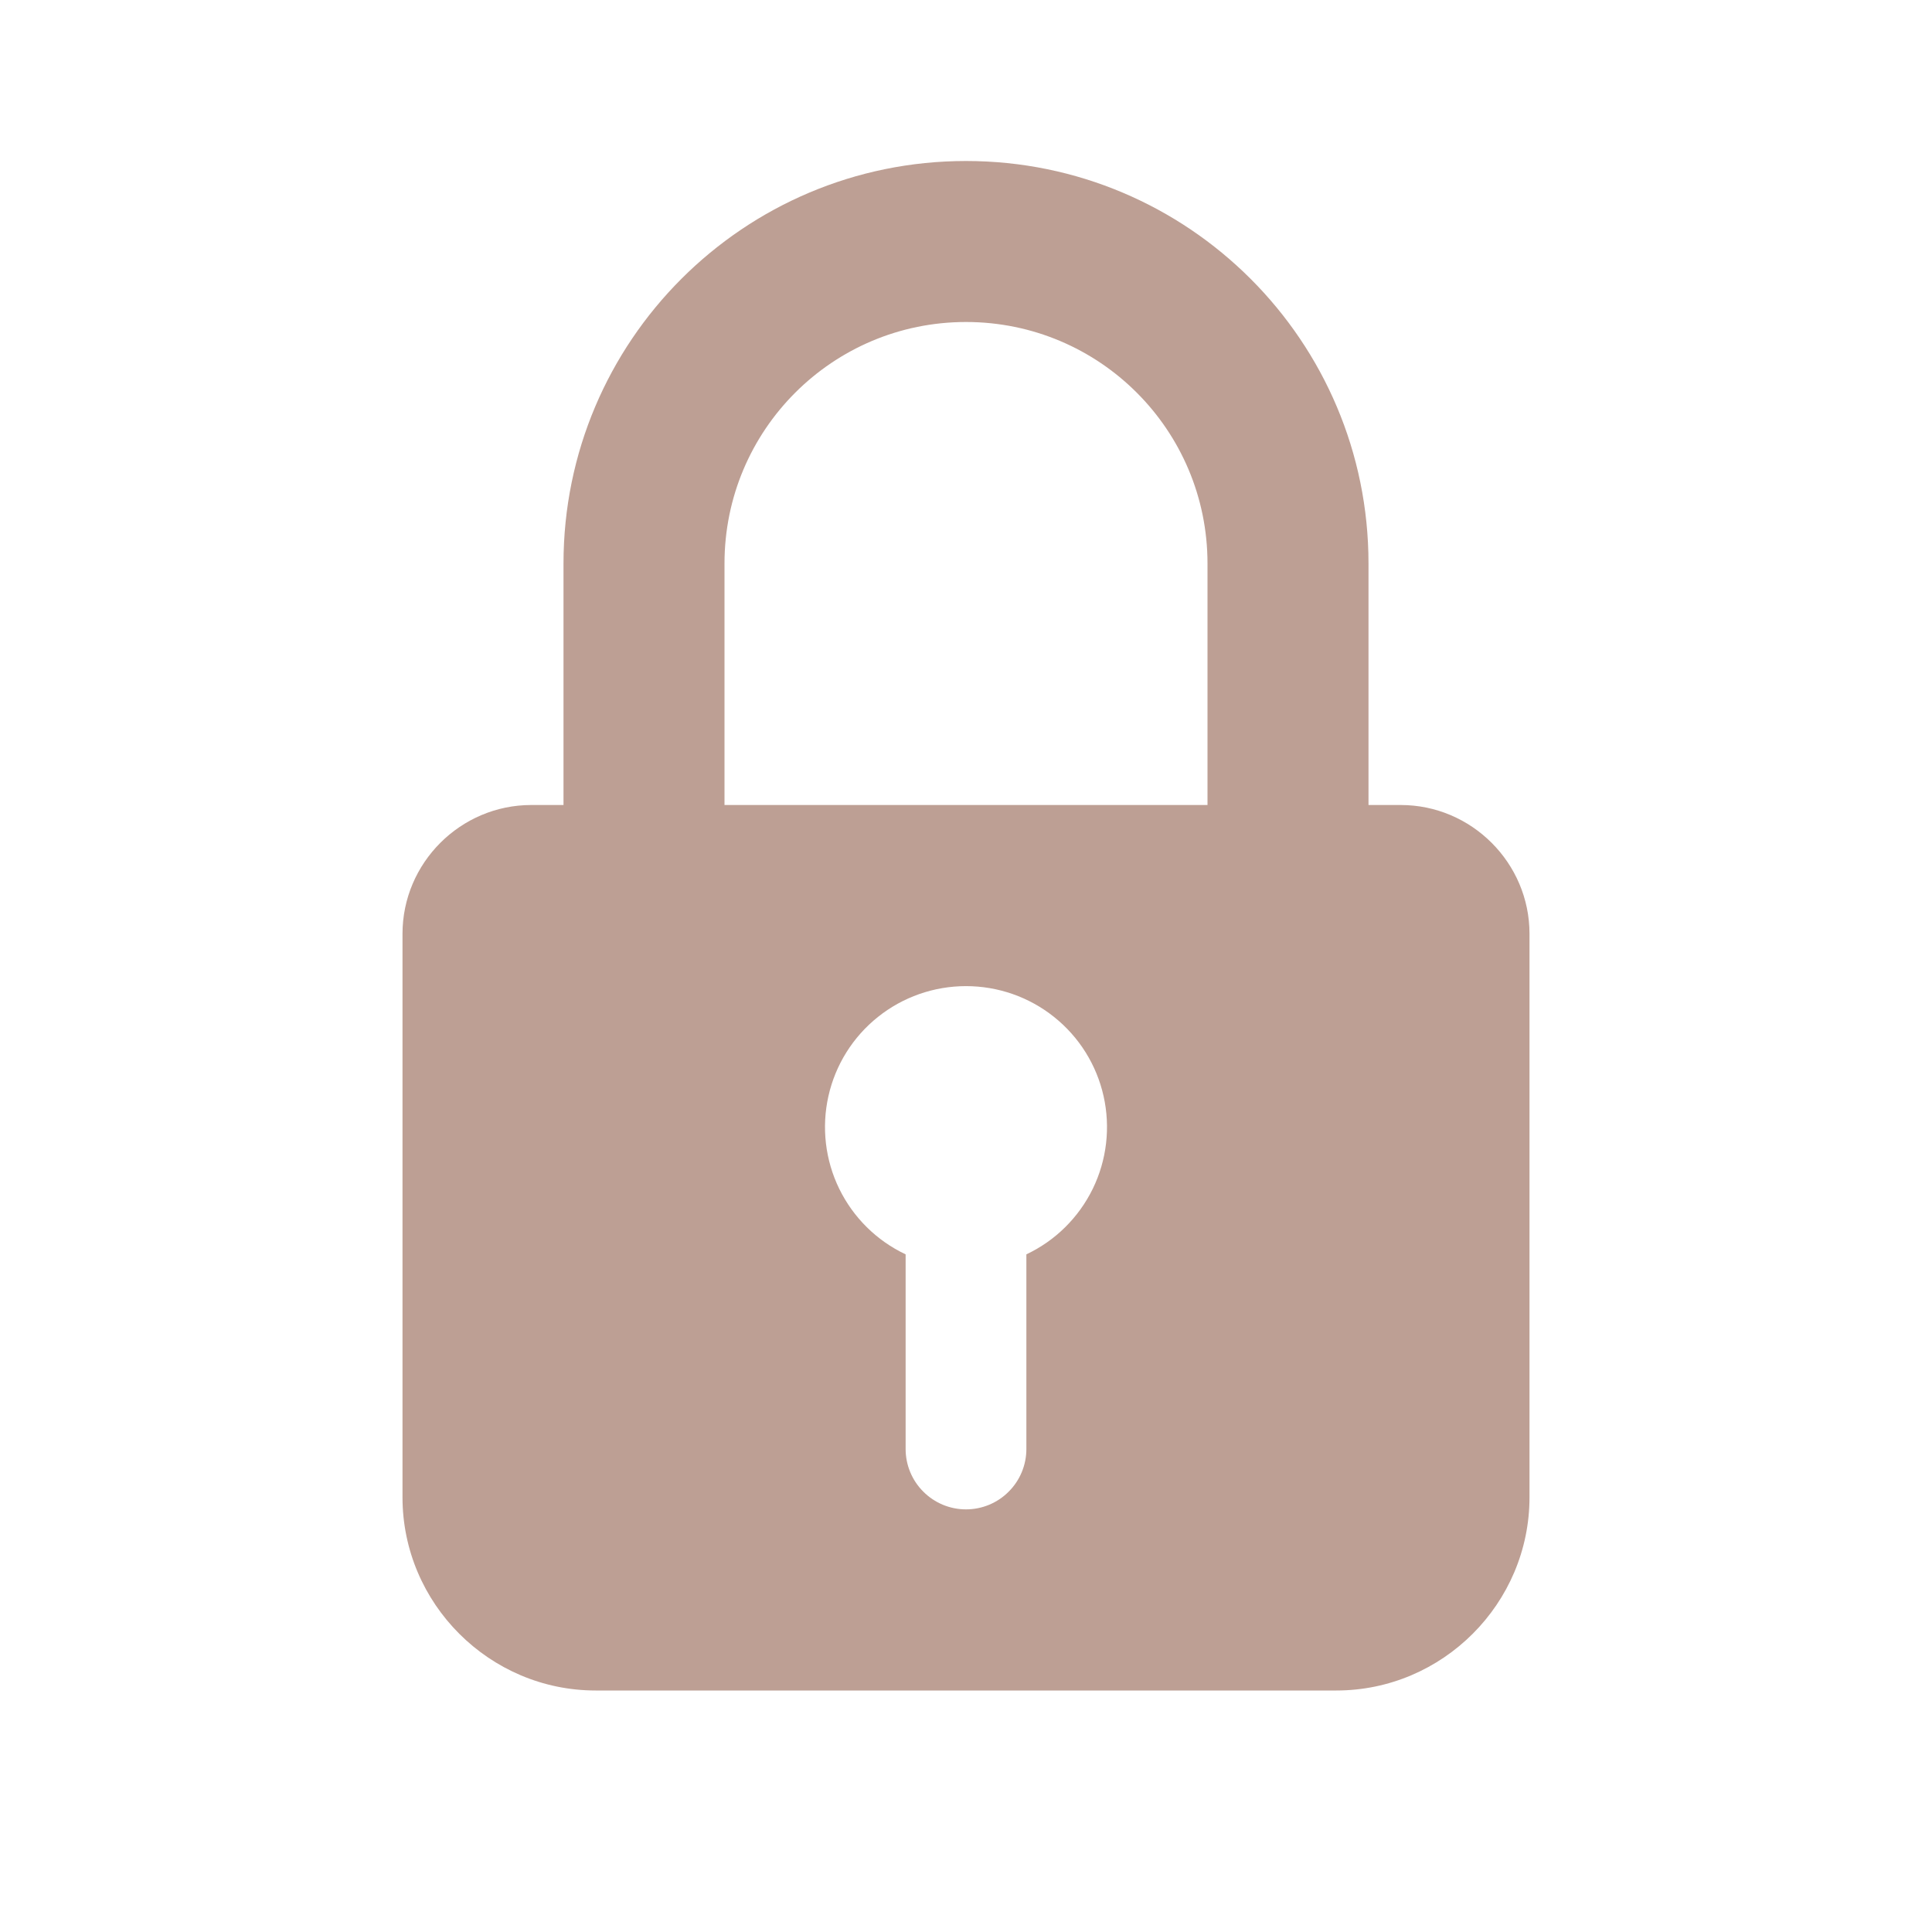
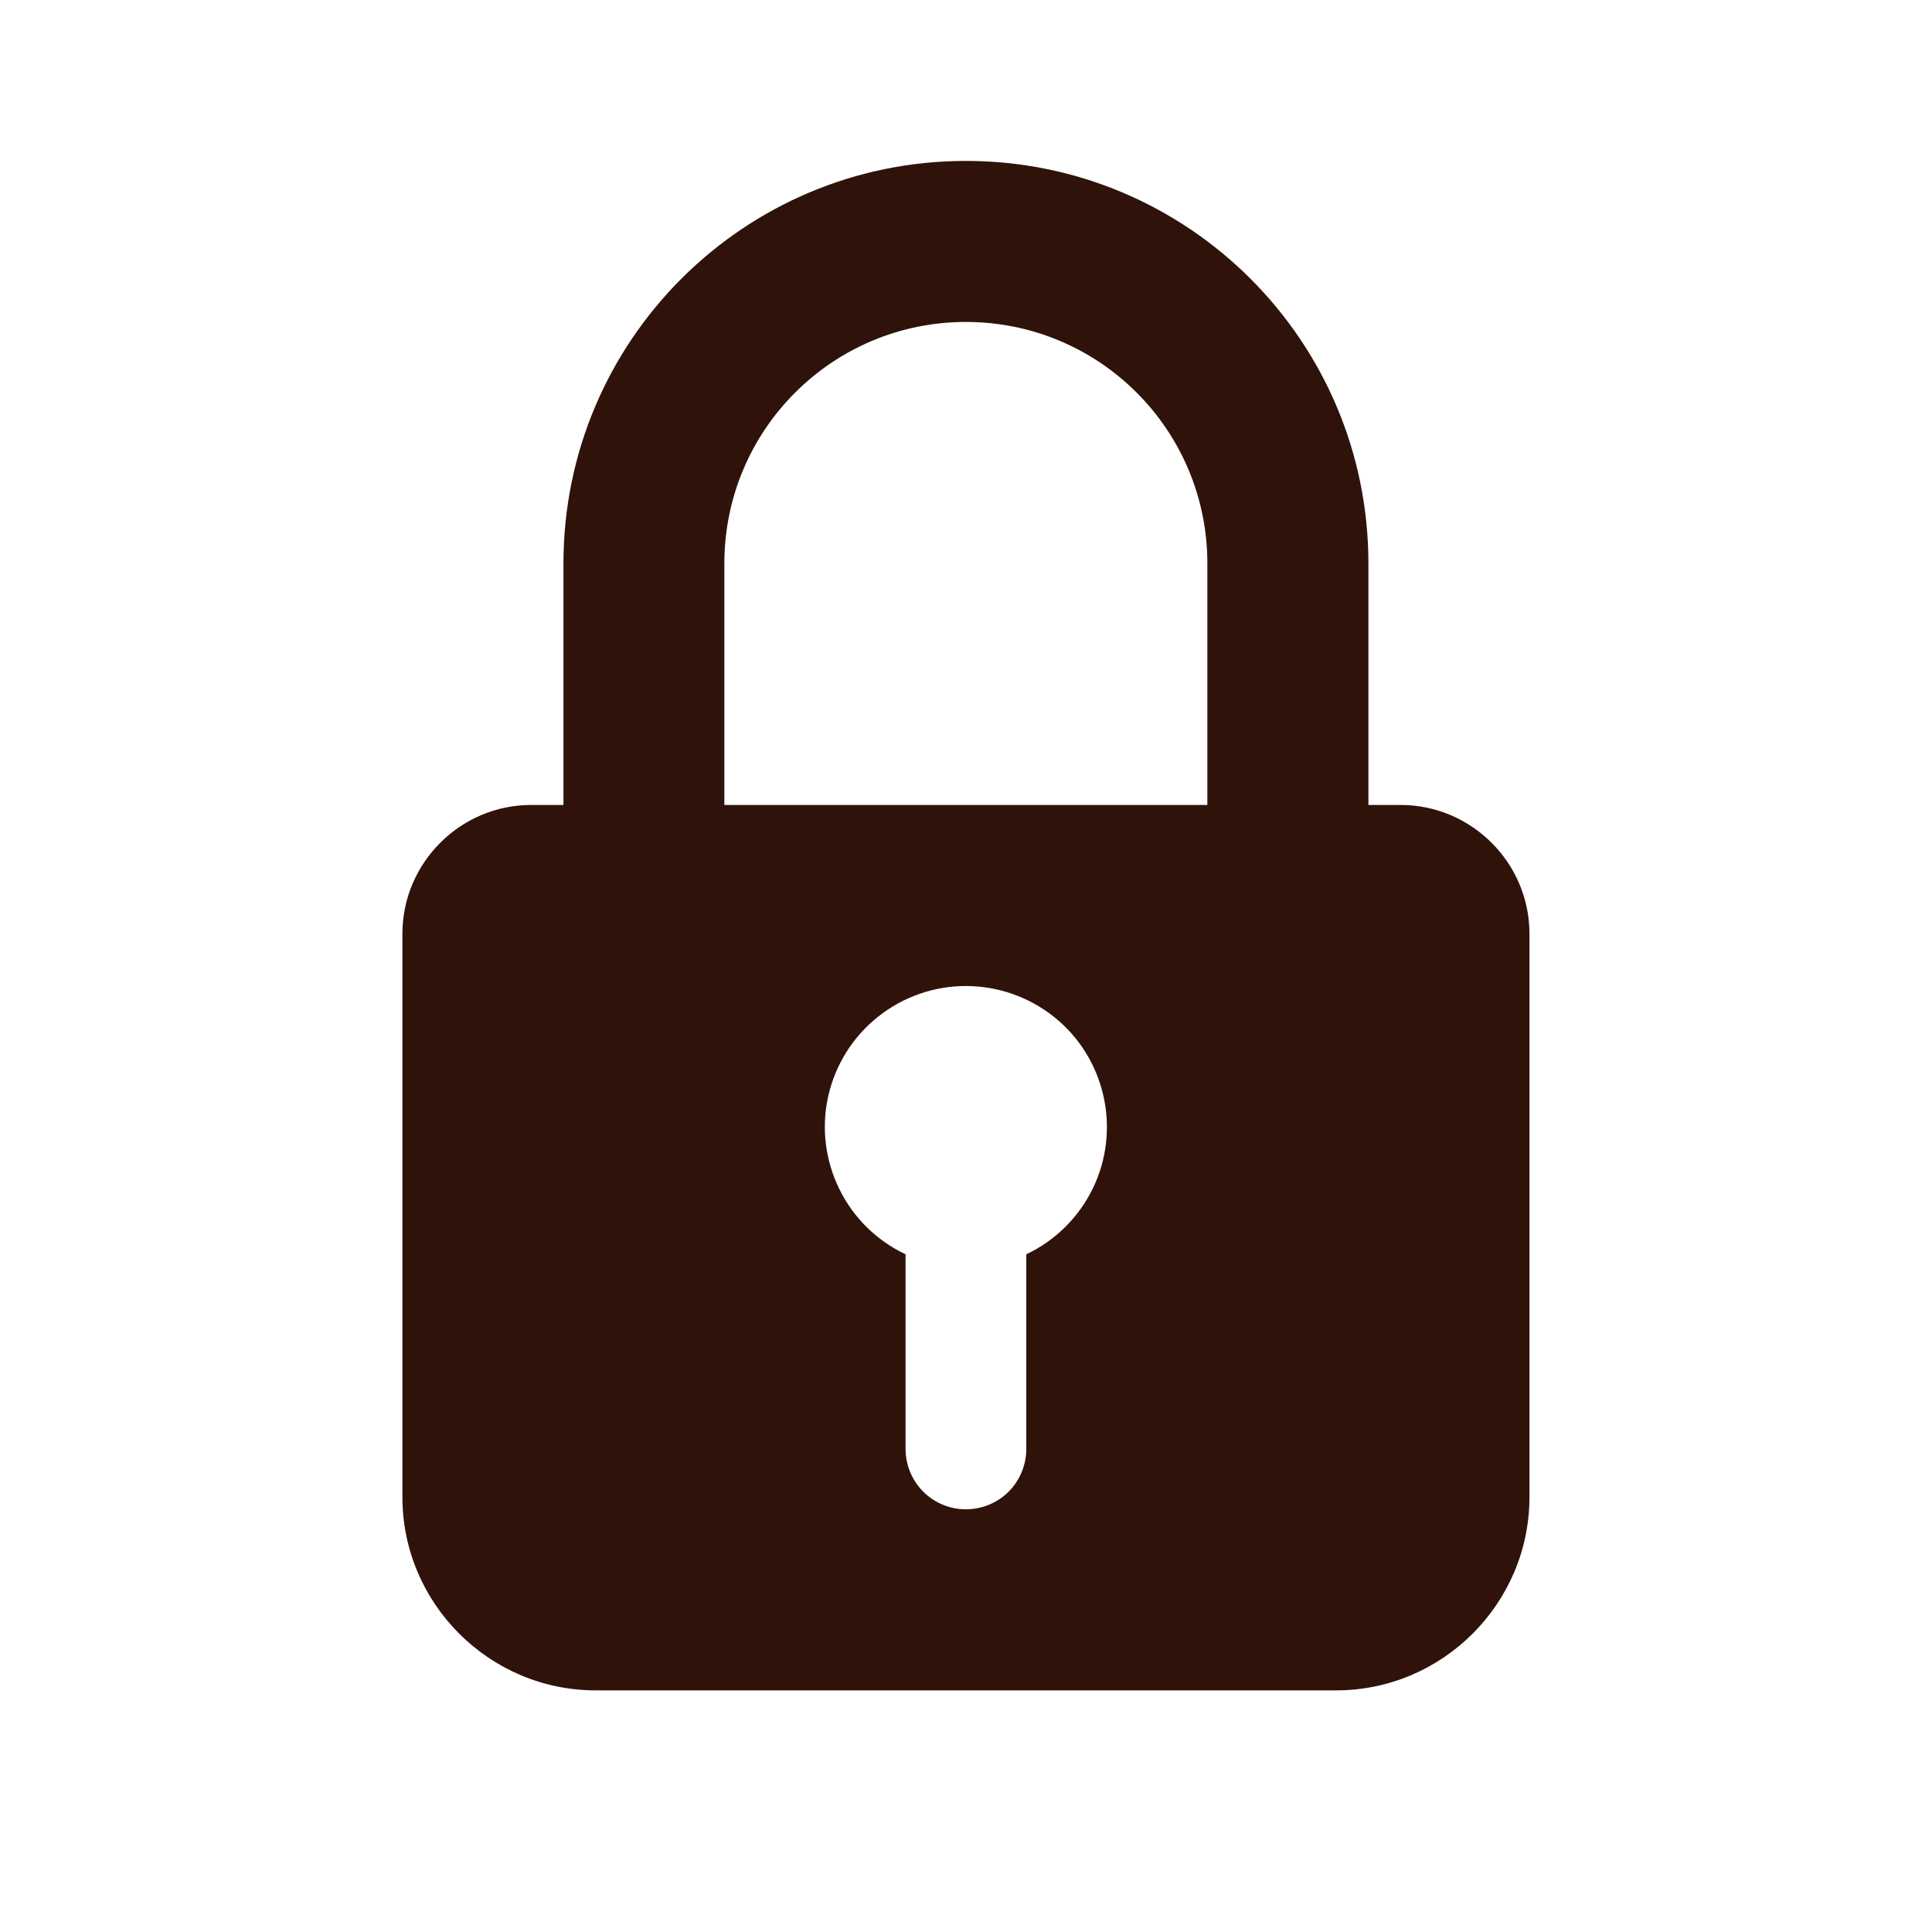
- <svg xmlns="http://www.w3.org/2000/svg" width="24" height="24" viewBox="0 0 24 24" fill="none">
-   <path fill-rule="evenodd" clip-rule="evenodd" d="M7 7C7 4.238 9.238 2 12 2C14.762 2 17 4.238 17 7V10H17.4C18.28 10 19 10.72 19 11.6V18.6C19 19.92 17.92 21 16.6 21H7.4C6.08 21 5 19.92 5 18.6V11.6C5 10.72 5.72 10 6.6 10H7V7ZM15 7V10H9V7C9 5.342 10.342 4 12 4C13.658 4 15 5.342 15 7ZM12 12.25C11.602 12.25 11.216 12.385 10.906 12.633C10.595 12.881 10.378 13.228 10.291 13.616C10.204 14.004 10.251 14.41 10.425 14.767C10.6 15.125 10.89 15.412 11.25 15.582V18C11.25 18.199 11.329 18.39 11.47 18.53C11.61 18.671 11.801 18.75 12 18.75C12.199 18.75 12.39 18.671 12.53 18.53C12.671 18.39 12.75 18.199 12.75 18V15.582C13.11 15.412 13.4 15.125 13.575 14.767C13.749 14.41 13.796 14.004 13.709 13.616C13.622 13.228 13.405 12.881 13.094 12.633C12.784 12.385 12.398 12.25 12 12.25Z" fill="#BD9F94" />
+ <svg xmlns="http://www.w3.org/2000/svg" width="14" height="14" viewBox="0 0 14 14" fill="none">
+   <path fill-rule="evenodd" clip-rule="evenodd" d="M4.083 4.083C4.083 2.472 5.388 1.166 6.999 1.166C8.611 1.166 9.916 2.472 9.916 4.083V5.833H10.149C10.663 5.833 11.083 6.253 11.083 6.766V10.849C11.083 11.619 10.453 12.249 9.683 12.249H4.316C3.546 12.249 2.916 11.619 2.916 10.849V6.766C2.916 6.253 3.336 5.833 3.849 5.833H4.083V4.083ZM8.749 4.083V5.833H5.249V4.083C5.249 3.116 6.032 2.333 6.999 2.333C7.967 2.333 8.749 3.116 8.749 4.083ZM6.999 7.145C6.767 7.145 6.542 7.224 6.361 7.369C6.18 7.513 6.053 7.716 6.002 7.942C5.951 8.168 5.979 8.405 6.081 8.614C6.182 8.822 6.352 8.99 6.562 9.089V10.499C6.562 10.615 6.608 10.727 6.69 10.809C6.772 10.891 6.883 10.937 6.999 10.937C7.115 10.937 7.227 10.891 7.309 10.809C7.391 10.727 7.437 10.615 7.437 10.499V9.089C7.647 8.99 7.816 8.822 7.918 8.614C8.02 8.405 8.047 8.168 7.996 7.942C7.945 7.716 7.819 7.513 7.638 7.369C7.456 7.224 7.231 7.145 6.999 7.145Z" fill="#2F130A" />
</svg>
